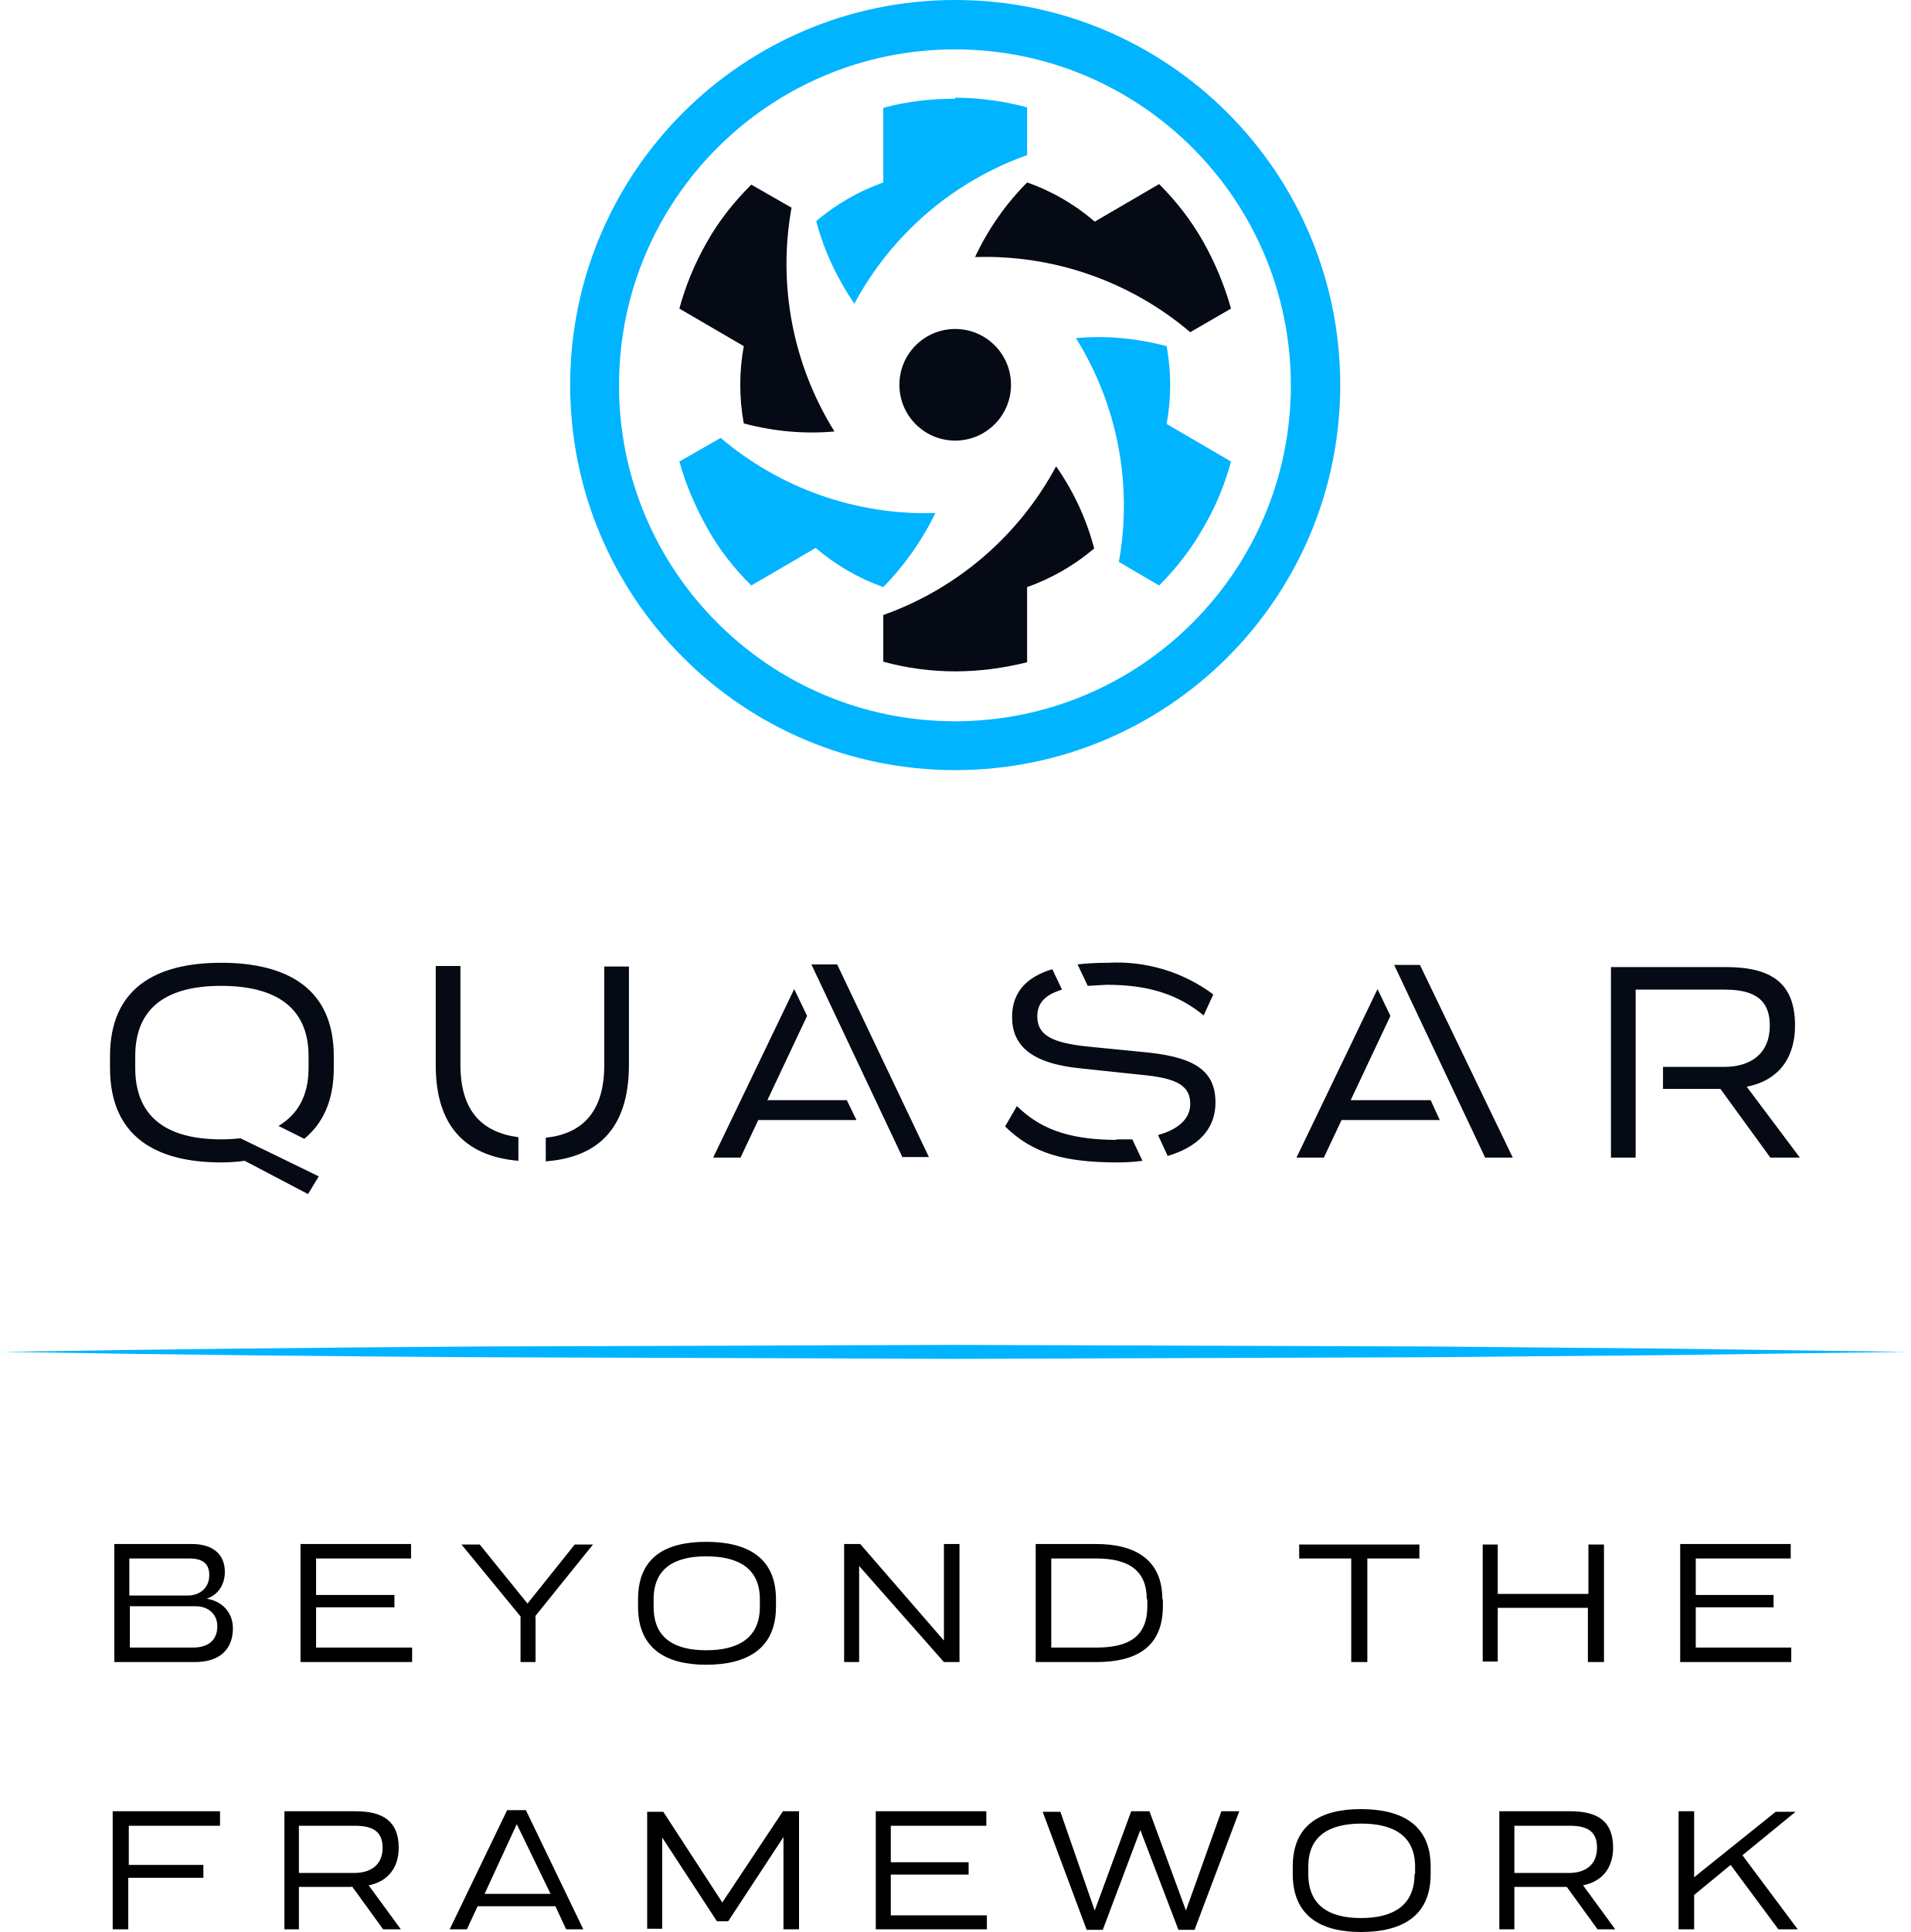
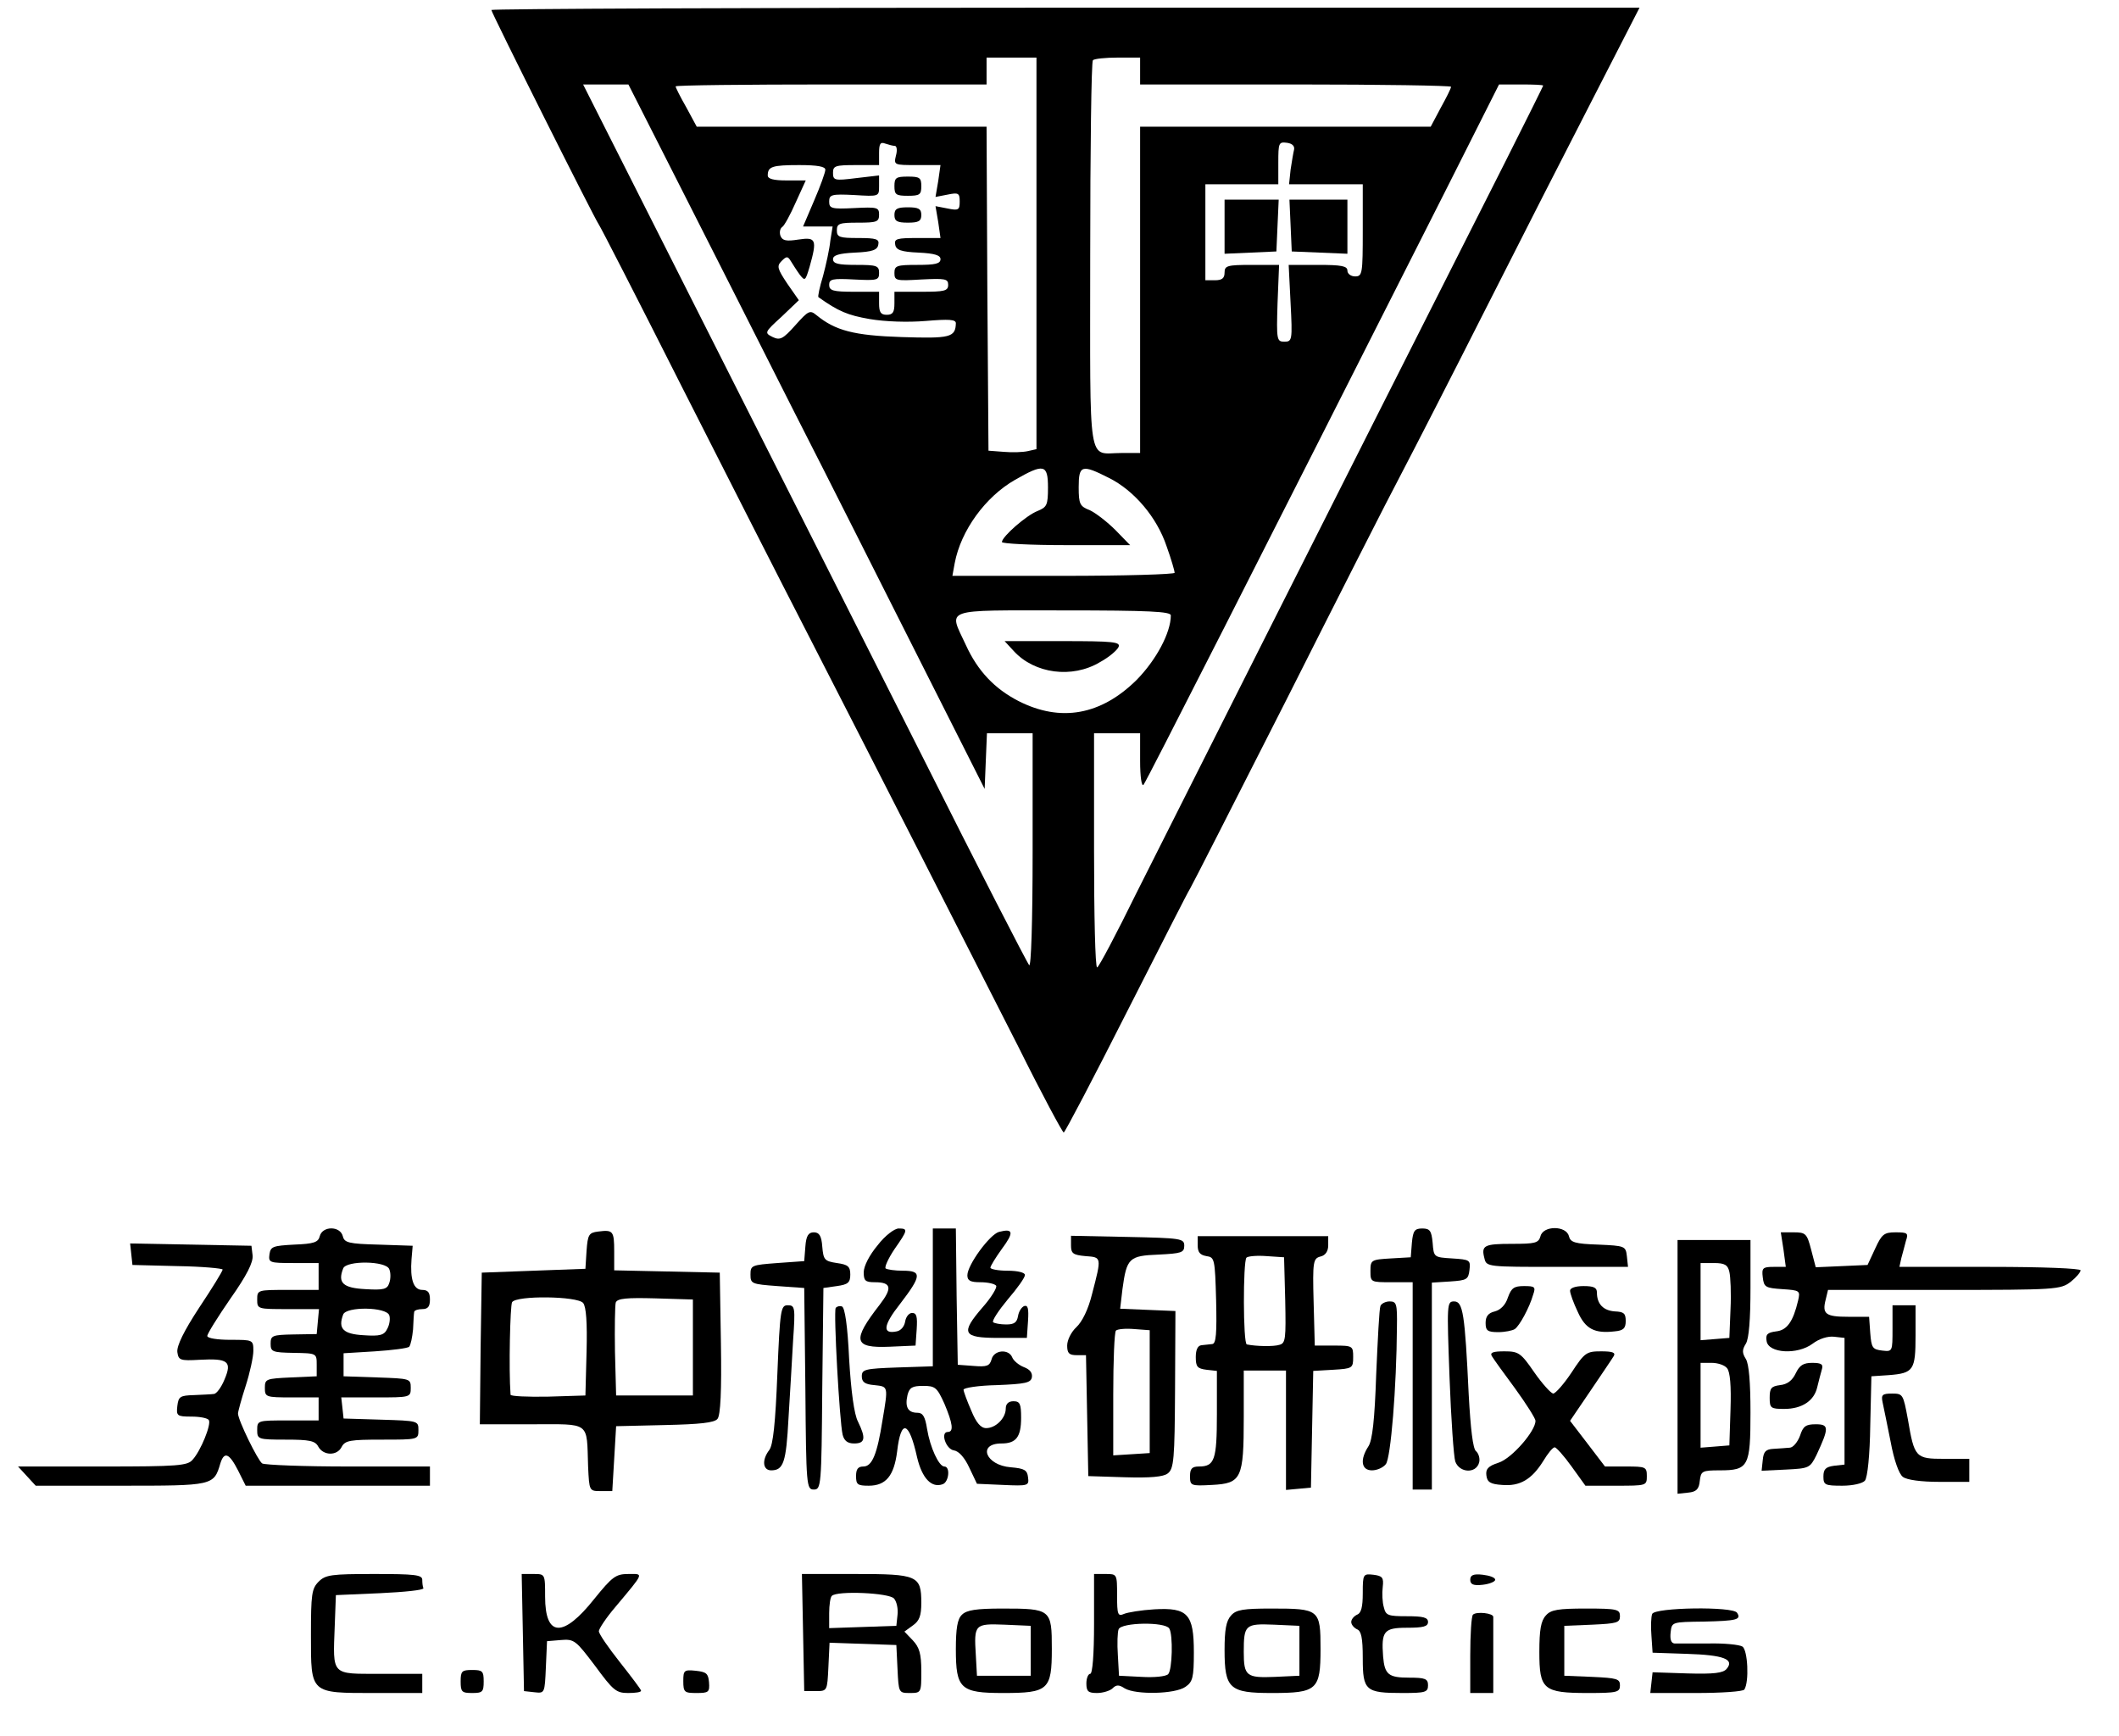
- <svg xmlns="http://www.w3.org/2000/svg" viewBox="0 0 356 360">
-   <path d="M43.4 303.4c0 3.8-2.3 6.3-7.1 6.3h-15v-22h14.4c4.3 0 6.2 2.2 6.2 5.2 0 2.6-1.5 4.4-3.4 5 2.8.4 4.9 2.5 4.9 5.5zm-8-13H24.1v6.9H35c2.1 0 4-1.3 4-3.8 0-2.2-1.3-3.1-3.7-3.1zm5.1 12.6c0-2.3-1.8-3.7-4-3.7H24.2v7.7h11.7c3.4 0 4.6-1.8 4.6-4zm36.3 4v2.7H56v-22h20.6v2.7H58.9v6.8h14.6v2.3H58.9v7.5h17.9zm23-5.8v8.5H97v-8.5l-11-13.4h3.4l8.9 11 8.8-11h3.4l-10.8 13.4zm19.1-1.8V298c0-7.9 5.2-10.7 12.7-10.7 7.5 0 13 2.8 13 10.7v1.4c0 7.9-5.5 10.8-13 10.8s-12.7-3-12.7-10.8zm22.7 0V298c0-5.7-3.9-8-10-8-6 0-9.8 2.3-9.8 8v1.4c0 5.8 3.8 8.1 9.8 8.1 6 0 10-2.3 10-8.1zm37.2-11.6v21.9h-2.9l-15.8-17.9v17.9h-2.8v-22h3l15.6 18v-18h2.9zm37.9 10.2v1.3c0 7.8-5.2 10.4-12.4 10.4H193v-22h11.2c7.2 0 12.4 2.8 12.4 10.3zm-3 0c0-5.3-3.3-7.6-9.4-7.6h-8.4V307h8.4c6 0 9.5-2 9.5-7.7V298zm50.8-7.6h-9.7v19.3h-3v-19.3h-9.7v-2.6h22.4v2.6zm34.4-2.6v21.9h-3v-10.1h-16.8v10h-2.8v-21.8h2.8v9.2H296v-9.2h2.9zm34.9 19.2v2.7h-20.7v-22h20.6v2.7H316v6.8h14.5v2.3H316v7.5h17.8zM24 340.2v7.3h13.9v2.4h-14v9.6H21v-22h20v2.7H24zm41.5 11.4h-9.8v7.9H53v-22h13.3c5.1 0 8 1.9 8 6.8 0 3.7-2 6.3-5.6 7l6 8.2h-3.3l-5.8-8zm-9.8-2.6H66c3.1 0 5.3-1.5 5.3-4.7 0-3.3-2.2-4.1-5.3-4.1H55.7v8.8zm47.9 6.2H89l-2 4.3h-3.2l10.7-22.2H98l10.7 22.2h-3.2l-2-4.3zm-1-2.3l-6.3-13-6 13h12.2zm46.3-15.3v21.9H146v-17.2L135.7 358h-2.1l-10.2-15.6v17h-2.8v-21.8h3l11 16.9 11.3-17h3zm35 19.3v2.6h-20.7v-22h20.6v2.7H166v6.8h14.5v2.3H166v7.6h17.8zm47-19.3l-8.3 22h-3l-7.1-18.6-7 18.6h-3l-8.2-22h3.3L204 356l6.8-18.5h3.4L221 356l6.6-18.5h3.3zm10 11.6v-1.4c0-7.8 5.2-10.7 12.7-10.7 7.6 0 13 2.9 13 10.7v1.4c0 7.9-5.4 10.8-13 10.8-7.5 0-12.7-3-12.7-10.8zm22.8 0v-1.4c0-5.7-4-8-10-8s-9.9 2.3-9.9 8v1.4c0 5.8 3.8 8.2 9.8 8.2 6.1 0 10-2.4 10-8.2zm28.3 2.4h-9.8v7.9h-2.8v-22h13.2c5.2 0 8 1.9 8 6.8 0 3.7-2 6.3-5.6 7l6 8.2h-3.3l-5.8-8zm-9.8-2.6h10.2c3 0 5.2-1.5 5.2-4.7 0-3.3-2.1-4.1-5.2-4.1h-10.2v8.8zm40.3-1.5l-6.8 5.6v6.4h-2.9v-22h2.9v12.3l15.2-12.2h3.7l-9.9 8.1 10.3 13.8h-3.6l-8.9-12z" />
-   <path fill="#050A14" d="M188.4 71.7a10.4 10.4 0 01-20.8 0 10.4 10.4 0 1120.8 0zM224.2 45c-2.2-3.9-5-7.5-8.2-10.7l-12 7c-3.7-3.2-8-5.7-12.6-7.3a49.4 49.4 0 00-9.7 13.9 59 59 0 0140.1 14l7.6-4.4a57 57 0 00-5.2-12.5zM178 125.1c4.5 0 9-.6 13.4-1.7v-14a40 40 0 0012.5-7.2 47.7 47.7 0 00-7.1-15.3 59 59 0 01-32.2 27.7v8.7c4.4 1.2 8.9 1.8 13.4 1.8zM131.8 45c-2.3 4-4 8.1-5.2 12.5l12 7a40 40 0 000 14.4c5.7 1.5 11.3 2 16.9 1.5a59 59 0 01-8-41.7l-7.5-4.3c-3.2 3.2-6 6.7-8.2 10.6z" />
-   <path fill="#00B4FF" d="M224.2 98.4c2.3-3.9 4-8 5.2-12.4l-12-7a40 40 0 000-14.5c-5.7-1.5-11.3-2-16.9-1.5a59 59 0 018 41.7l7.5 4.4c3.2-3.2 6-6.8 8.2-10.7zm-92.4 0c2.2 4 5 7.5 8.2 10.7l12-7a40 40 0 0012.6 7.3c4-4.1 7.3-8.8 9.7-13.8a59 59 0 01-40-14l-7.7 4.4c1.2 4.3 3 8.5 5.2 12.4zm46.2-80c-4.5 0-9 .5-13.4 1.7V34a40 40 0 00-12.5 7.2c1.5 5.7 4 10.8 7.1 15.4a59 59 0 0132.2-27.7V20a53.3 53.3 0 00-13.4-1.8z" />
-   <path fill="#00B4FF" d="M178 9.2a62.6 62.6 0 11-.1 125.2A62.6 62.6 0 01178 9.2m0-9.2a71.7 71.7 0 100 143.5A71.7 71.7 0 00178 0z" />
-   <path fill="#050A14" d="M96.6 212v4.3c-9.2-.8-15.4-5.8-15.4-17.8V180h4.6v18.4c0 8.6 4 12.6 10.8 13.5zm16-31.9v18.4c0 8.9-4.3 12.8-10.9 13.5v4.4c9.2-.7 15.5-5.6 15.5-18v-18.3h-4.7zM62.2 199v-2.2c0-12.7-8.8-17.4-21-17.4-12.1 0-20.7 4.7-20.7 17.4v2.2c0 12.8 8.6 17.6 20.7 17.6 1.5 0 3-.1 4.4-.3l11.8 6.2 2-3.3-8.2-4-6.4-3.1a32 32 0 01-3.6.2c-9.8 0-16-3.9-16-13.3v-2.2c0-9.3 6.2-13.1 16-13.1 9.9 0 16.3 3.8 16.3 13.1v2.2c0 5.3-2.1 8.7-5.6 10.8l4.8 2.4c3.4-2.8 5.5-7 5.5-13.2zM168 215.6h5.1L156 179.7h-4.8l17 36zM143 205l7.4-15.7-2.4-5-15.1 31.4h5.1l3.3-7h18.3l-1.8-3.7H143zm133.7 10.7h5.2l-17.3-35.9h-4.8l17 36zm-25-10.7l7.4-15.7-2.4-5-15.1 31.4h5.1l3.3-7h18.3l-1.7-3.7h-14.8zm73.8-2.5c6-1.2 9-5.4 9-11.4 0-8-4.5-10.9-12.9-10.9h-21.4v35.5h4.6v-31.3h16.5c5 0 8.5 1.4 8.5 6.7 0 5.2-3.5 7.7-8.5 7.7h-11.4v4.1h10.7l9.3 12.8h5.5l-9.9-13.2zm-117.4 9.9c-9.7 0-14.7-2.5-18.6-6.3l-2.2 3.8c5.1 5 11 6.7 21 6.7 1.6 0 3.1-.1 4.6-.3l-1.9-4h-3zm18.4-7c0-6.4-4.7-8.6-13.8-9.4l-10.1-1c-6.7-.7-9.3-2.2-9.3-5.6 0-2.5 1.4-4 4.6-5l-1.8-3.8c-4.7 1.4-7.5 4.2-7.5 8.9 0 5.2 3.4 8.7 13 9.6l11.3 1.2c6.4.6 8.9 2 8.9 5.4 0 2.7-2.1 4.7-6 5.8l1.8 3.9c5.3-1.6 8.9-4.7 8.9-10zm-20.3-21.9c7.9 0 13.3 1.8 18.1 5.7l1.8-3.9a30 30 0 00-19.6-5.9c-2 0-4 .1-5.7.3l1.9 4 3.5-.2z" />
-   <path fill="#00B4FF" d="M.5 251.9c29.6-.5 59.2-.8 88.8-1l88.7-.3 88.7.3 44.4.4 44.4.6-44.4.6-44.4.4-88.7.3-88.7-.3a7981 7981 0 01-88.8-1z" />
-   <path fill="none" d="M-565.2 324H-252v15.8h-313.2z" />
+ <svg xmlns="http://www.w3.org/2000/svg" version="1.0" width="552pt" height="452pt" viewBox="0 0 552 452" preserveAspectRatio="xMidYMid meet">
+   <g transform="translate(0,452) scale(0.1,-0.1)" fill="#000000" stroke="none">
+     <path d="M1280 4494 c0 -7 269 -544 280 -559 4 -5 101 -194 215 -420 114 -225 263 -518 331 -650 178 -347 417 -816 547 -1072 61 -123 115 -223 118 -223 3 0 77 141 164 313 87 171 161 317 165 322 4 6 116 226 250 490 133 264 268 530 300 590 32 61 131 254 220 430 89 176 216 425 282 553 l119 232 -1496 0 c-822 0 -1495 -3 -1495 -6z m1420 -634 l0 -510 -22 -5 c-13 -3 -41 -4 -63 -2 l-40 3 -3 422 -2 422 -378 0 -377 0 -27 50 c-16 28 -28 52 -28 55 0 3 182 5 405 5 l405 0 0 35 0 35 65 0 65 0 0 -510z m270 475 l0 -35 405 0 c223 0 405 -3 405 -6 0 -4 -12 -28 -27 -55 l-26 -49 -379 0 -378 0 0 -425 0 -425 -49 0 c-89 0 -81 -50 -81 514 0 277 3 506 7 509 3 4 33 7 65 7 l58 0 0 -35z m-1195 -307 c76 -150 209 -412 295 -583 87 -170 233 -461 326 -645 l169 -335 3 73 3 72 59 0 60 0 0 -307 c0 -185 -4 -303 -9 -297 -5 5 -132 252 -281 549 -150 297 -409 811 -577 1143 l-304 602 59 0 59 0 138 -272z m2245 269 c0 -1 -44 -90 -98 -197 -477 -943 -882 -1748 -962 -1907 -52 -106 -98 -193 -102 -193 -5 0 -8 137 -8 305 l0 305 60 0 60 0 0 -72 c0 -42 4 -68 9 -62 7 8 292 569 786 1546 l140 278 58 0 c31 0 57 -1 57 -3z m-1689 -157 c5 0 7 -11 3 -25 -6 -25 -5 -25 55 -25 l61 0 -6 -42 -7 -41 31 6 c29 6 32 4 32 -18 0 -22 -3 -24 -32 -18 l-31 6 7 -41 6 -42 -61 0 c-52 0 -60 -2 -57 -17 2 -14 15 -19 61 -21 42 -2 57 -7 57 -17 0 -12 -14 -15 -60 -15 -54 0 -60 -2 -60 -21 0 -20 4 -21 70 -17 62 3 70 2 70 -14 0 -16 -10 -18 -70 -18 l-70 0 0 -30 c0 -23 -4 -30 -20 -30 -16 0 -20 7 -20 30 l0 30 -65 0 c-55 0 -65 3 -65 18 0 15 8 17 65 14 60 -3 65 -2 65 17 0 19 -6 21 -60 21 -46 0 -60 3 -60 15 0 10 15 15 57 17 46 2 59 7 61 21 3 14 -5 17 -52 17 -49 0 -56 2 -56 20 0 18 7 20 55 20 49 0 55 2 55 21 0 19 -5 20 -65 17 -59 -3 -65 -1 -65 17 0 18 6 20 65 17 65 -4 65 -4 65 23 l0 28 -60 -7 c-56 -7 -60 -6 -60 14 0 18 6 20 60 20 l60 0 0 31 c0 24 3 30 16 25 9 -3 20 -6 25 -6z m1040 -10 c-2 -8 -6 -32 -9 -52 l-4 -38 96 0 96 0 0 -120 c0 -113 -1 -120 -20 -120 -11 0 -20 7 -20 15 0 12 -15 15 -76 15 l-77 0 5 -100 c5 -96 4 -100 -16 -100 -20 0 -21 4 -18 100 l4 100 -71 0 c-64 0 -71 -2 -71 -20 0 -15 -7 -20 -25 -20 l-25 0 0 125 0 125 95 0 95 0 0 56 c0 52 1 55 23 52 14 -2 20 -9 18 -18z m-1221 -52 c0 -7 -13 -43 -29 -80 l-29 -68 38 0 39 0 -6 -37 c-2 -21 -11 -62 -19 -92 -9 -29 -14 -54 -12 -55 52 -37 76 -47 133 -57 41 -7 100 -9 147 -5 60 5 78 4 78 -6 -1 -37 -15 -40 -141 -36 -125 4 -173 17 -222 57 -17 14 -21 12 -55 -26 -32 -36 -40 -40 -59 -31 -22 11 -22 12 23 53 l45 43 -30 43 c-26 39 -28 46 -15 59 13 13 16 13 24 0 5 -8 15 -24 23 -35 14 -18 15 -17 26 20 20 71 17 78 -29 71 -32 -5 -42 -3 -47 10 -3 9 -1 19 5 23 5 3 21 32 35 64 l26 57 -50 0 c-34 0 -49 4 -49 13 0 23 11 27 82 27 48 0 68 -4 68 -12z m580 -828 c0 -46 -3 -51 -27 -61 -29 -11 -93 -67 -93 -81 0 -4 75 -8 167 -8 l167 0 -38 39 c-22 22 -52 45 -67 52 -26 10 -29 16 -29 60 0 58 8 60 79 24 66 -33 125 -103 150 -178 12 -33 21 -65 21 -69 0 -4 -130 -8 -290 -8 l-289 0 6 33 c16 85 80 173 157 217 75 43 86 41 86 -20z m320 -333 c0 -45 -38 -116 -89 -168 -93 -92 -198 -111 -308 -55 -62 32 -106 78 -137 146 -45 97 -65 90 254 90 225 0 280 -3 280 -13z" />
+     <path d="M2330 4035 c0 -22 4 -25 35 -25 31 0 35 3 35 25 0 22 -4 25 -35 25 -31 0 -35 -3 -35 -25z" />
+     <path d="M2330 3960 c0 -16 7 -20 35 -20 28 0 35 4 35 20 0 16 -7 20 -35 20 -28 0 -35 -4 -35 -20z" />
+     <path d="M3190 3930 l0 -71 68 3 67 3 3 68 3 67 -71 0 -70 0 0 -70z" />
+     <path d="M3362 3933 l3 -68 73 -3 72 -3 0 71 0 70 -75 0 -76 0 3 -67z" />
+     <path d="M2641 2824 c54 -59 152 -72 224 -29 24 13 45 31 49 40 5 13 -14 15 -146 15 l-151 0 24 -26z" />
+     <path d="M833 1300 c-4 -16 -15 -20 -67 -22 -55 -3 -61 -5 -64 -25 -3 -22 0 -23 62 -23 l66 0 0 -35 0 -35 -80 0 c-79 0 -80 0 -80 -25 0 -25 1 -25 81 -25 l80 0 -3 -32 -3 -33 -60 -1 c-56 -1 -60 -3 -60 -24 0 -21 4 -23 60 -24 60 -1 60 -1 60 -31 l0 -30 -67 -3 c-65 -3 -68 -4 -68 -27 0 -24 2 -25 70 -25 l70 0 0 -30 0 -30 -80 0 c-79 0 -80 0 -80 -25 0 -24 2 -25 75 -25 61 0 76 -3 84 -18 13 -24 49 -25 61 -1 9 17 22 19 105 19 94 0 95 0 95 25 0 24 -1 24 -97 27 l-98 3 -3 28 -3 27 90 0 c90 0 91 0 91 25 0 24 -2 24 -87 27 l-88 3 0 30 0 30 82 5 c45 3 85 8 89 12 4 5 8 25 10 45 1 21 2 41 3 46 1 4 10 7 21 7 15 0 20 7 20 25 0 18 -5 25 -20 25 -23 0 -32 28 -28 80 l3 35 -89 3 c-78 2 -89 5 -93 22 -7 27 -53 27 -60 0z m181 -86 c4 -9 4 -25 0 -36 -5 -16 -14 -19 -62 -16 -58 3 -73 16 -58 54 8 21 112 20 120 -2z m0 -120 c3 -8 1 -24 -5 -35 -8 -17 -19 -20 -62 -17 -53 3 -67 17 -53 54 8 21 112 20 120 -2z" />
+     <path d="M1558 1312 c-24 -3 -27 -8 -30 -50 l-3 -47 -135 -5 -135 -5 -3 -197 -2 -198 135 0 c155 0 143 9 147 -110 3 -64 3 -64 33 -64 l30 0 5 84 5 85 127 3 c91 2 129 6 137 16 8 9 11 73 9 197 l-3 184 -137 3 -138 3 0 49 c0 54 -3 57 -42 52z m-39 -186 c8 -9 11 -52 9 -127 l-3 -114 -97 -3 c-54 -1 -98 1 -98 5 -5 67 -1 233 4 241 11 18 170 16 185 -2z m286 -116 l0 -125 -100 0 -100 0 -3 114 c-1 63 0 121 2 128 4 11 29 13 103 11 l98 -3 0 -125z" />
+     <path d="M2286 1276 c-21 -25 -36 -54 -36 -70 0 -22 4 -26 29 -26 43 0 46 -15 13 -58 -73 -94 -69 -114 25 -110 l68 3 3 43 c2 32 0 42 -12 42 -8 0 -16 -10 -18 -22 -2 -13 -11 -24 -22 -26 -38 -8 -36 15 9 72 56 73 57 86 7 86 -21 0 -41 3 -45 6 -3 4 7 26 23 50 35 50 36 54 11 54 -11 0 -36 -19 -55 -44z" />
+     <path d="M2430 1140 l0 -179 -92 -3 c-85 -3 -93 -5 -93 -23 0 -15 8 -21 33 -23 36 -4 36 -2 21 -91 -14 -89 -27 -121 -50 -121 -14 0 -19 -7 -19 -25 0 -22 4 -25 33 -25 45 0 66 26 74 89 10 86 31 80 52 -15 13 -55 38 -81 67 -70 16 6 20 46 4 46 -14 0 -37 49 -45 98 -5 32 -11 42 -25 42 -25 0 -33 15 -26 46 5 20 13 24 41 24 31 0 36 -4 55 -46 22 -52 25 -74 9 -74 -20 0 -5 -45 16 -48 13 -2 28 -19 40 -45 l20 -42 68 -3 c66 -3 68 -2 65 20 -2 19 -10 23 -45 26 -65 5 -88 62 -24 62 38 0 51 17 51 67 0 36 -3 43 -20 43 -13 0 -20 -7 -20 -19 0 -25 -26 -51 -51 -51 -14 0 -26 14 -39 46 -11 25 -20 50 -20 54 0 5 39 11 87 12 74 3 88 6 91 20 2 12 -5 21 -21 27 -13 5 -27 17 -30 25 -9 23 -48 20 -54 -5 -5 -17 -12 -20 -47 -17 l-41 3 -3 178 -2 177 -30 0 -30 0 0 -180z" />
+     <path d="M2602 1311 c-24 -7 -82 -86 -82 -113 0 -14 8 -18 34 -18 19 0 37 -4 41 -9 3 -5 -13 -31 -35 -56 -59 -68 -52 -80 40 -80 l75 0 3 44 c2 32 0 42 -10 39 -7 -3 -14 -14 -16 -26 -3 -17 -10 -22 -31 -22 -15 0 -31 3 -34 6 -3 4 14 30 38 59 25 29 45 57 45 64 0 6 -18 11 -45 11 -25 0 -45 4 -45 8 0 4 14 27 30 49 32 43 30 54 -8 44z" />
+     <path d="M3678 1283 l-3 -38 -52 -3 c-51 -3 -53 -4 -53 -33 0 -29 1 -29 55 -29 l55 0 0 -270 0 -270 25 0 25 0 0 269 0 270 48 3 c43 3 47 5 50 30 3 26 1 27 -45 30 -48 3 -48 3 -51 41 -3 31 -7 37 -27 37 -20 0 -24 -6 -27 -37z" />
+     <path d="M4013 1300 c-5 -18 -14 -20 -74 -20 -73 0 -81 -4 -72 -38 5 -22 9 -22 190 -22 l184 0 -3 28 c-3 26 -5 27 -74 30 -62 2 -73 6 -77 22 -7 28 -67 28 -74 0z" />
+     <path d="M2098 1273 l-3 -38 -70 -5 c-67 -5 -70 -6 -70 -30 0 -24 3 -25 70 -30 l70 -5 3 -262 c2 -254 3 -263 22 -263 19 0 20 9 22 263 l3 262 35 5 c29 4 35 9 35 30 0 21 -6 26 -35 30 -32 5 -35 8 -38 43 -2 28 -8 37 -22 37 -14 0 -20 -9 -22 -37z" />
+     <path d="M4646 1265 l6 -45 -32 0 c-28 0 -31 -3 -28 -27 3 -26 7 -28 51 -31 46 -3 47 -4 41 -30 -13 -55 -29 -77 -57 -80 -23 -3 -28 -8 -25 -25 4 -32 80 -37 120 -7 17 13 40 20 56 18 l27 -3 0 -165 0 -165 -27 -3 c-22 -3 -28 -9 -28 -28 0 -22 4 -24 49 -24 28 0 53 6 59 13 7 8 13 68 14 143 l3 129 45 3 c65 5 70 13 70 103 l0 79 -30 0 -30 0 0 -61 c0 -60 0 -60 -27 -57 -25 3 -28 7 -31 46 l-3 42 -54 0 c-59 0 -69 7 -59 45 l6 25 303 0 c291 0 303 1 329 21 14 11 26 25 26 30 0 5 -98 9 -236 9 l-236 0 5 23 c3 12 9 32 12 45 7 20 4 22 -27 22 -30 0 -36 -5 -53 -42 l-20 -43 -67 -3 -68 -3 -12 46 c-11 42 -14 45 -46 45 l-33 0 7 -45z" />
+     <path d="M2790 1276 c0 -21 5 -25 38 -28 42 -3 42 -2 17 -98 -10 -41 -26 -73 -41 -87 -13 -12 -24 -33 -24 -48 0 -20 5 -25 25 -25 l24 0 3 -157 3 -158 95 -3 c66 -2 101 1 112 10 16 12 18 37 19 218 l1 205 -72 3 -72 3 6 51 c11 81 17 87 94 90 59 3 67 5 67 23 0 19 -8 20 -147 23 l-148 3 0 -25z m205 -381 l0 -160 -47 -3 -48 -3 0 159 c0 87 3 162 7 166 4 4 25 6 48 4 l40 -3 0 -160z" />
+     <path d="M3120 1276 c0 -18 6 -25 23 -28 21 -3 22 -7 25 -115 2 -86 0 -113 -10 -114 -7 -1 -20 -2 -28 -3 -10 -1 -15 -12 -15 -31 0 -25 4 -30 28 -33 l27 -3 0 -113 c0 -119 -6 -136 -47 -136 -18 0 -23 -6 -23 -25 0 -25 2 -26 57 -23 77 4 83 16 83 176 l0 122 55 0 55 0 0 -156 0 -155 33 3 32 3 3 152 3 152 52 3 c50 3 52 4 52 33 0 29 -1 30 -50 30 l-50 0 -3 113 c-3 107 -1 114 18 119 13 3 20 14 20 29 l0 24 -170 0 -170 0 0 -24z m228 -143 c2 -100 1 -112 -15 -116 -15 -5 -61 -4 -85 1 -10 2 -10 216 -1 226 4 4 28 6 53 4 l45 -3 3 -112z" />
+     <path d="M4370 959 l0 -330 28 3 c21 2 28 9 30 31 3 25 6 27 52 27 75 0 80 10 80 151 0 78 -4 126 -12 139 -10 16 -10 24 0 40 8 13 12 63 12 145 l0 125 -95 0 -95 0 0 -331z m135 248 c3 -12 5 -56 3 -97 l-3 -75 -37 -3 -38 -3 0 100 0 101 35 0 c28 0 36 -5 40 -23z m-6 -251 c8 -9 11 -47 9 -107 l-3 -94 -37 -3 -38 -3 0 110 0 111 29 0 c16 0 34 -6 40 -14z" />
+     <path d="M342 1253 l3 -28 118 -3 c64 -1 117 -6 117 -9 0 -4 -27 -48 -61 -99 -40 -61 -59 -100 -57 -116 3 -21 7 -23 58 -20 74 4 85 -4 65 -51 -8 -20 -21 -38 -28 -38 -6 -1 -30 -2 -52 -3 -36 -1 -40 -4 -43 -28 -3 -26 -1 -28 37 -28 22 0 42 -4 45 -9 7 -11 -21 -80 -42 -103 -13 -16 -38 -18 -235 -18 l-220 0 23 -25 23 -25 222 0 c240 0 242 0 259 58 10 32 23 27 46 -18 l20 -40 240 0 240 0 0 25 0 25 -212 0 c-117 0 -218 4 -225 8 -11 7 -63 113 -63 130 0 5 9 38 20 72 11 34 20 76 20 91 0 29 -1 29 -60 29 -33 0 -60 4 -60 10 0 6 27 49 60 97 43 61 60 95 58 113 l-3 25 -158 3 -158 3 3 -28z" />
+     <path d="M3928 1140 c-6 -19 -19 -32 -34 -36 -17 -4 -24 -13 -24 -30 0 -20 5 -24 33 -24 17 0 37 4 43 8 12 8 38 55 48 90 7 20 4 22 -24 22 -26 0 -33 -5 -42 -30z" />
+     <path d="M4090 1158 c0 -7 9 -32 20 -55 20 -45 44 -57 96 -51 23 2 29 8 29 27 0 20 -5 24 -28 25 -30 2 -47 19 -47 49 0 13 -8 17 -35 17 -21 0 -35 -5 -35 -12z" />
+     <path d="M3596 1118 c-3 -7 -7 -87 -11 -178 -4 -119 -10 -171 -20 -187 -23 -35 -19 -63 9 -63 13 0 29 7 36 16 13 15 28 201 29 357 1 61 -1 67 -19 67 -11 0 -22 -6 -24 -12z" />
+     <path d="M3776 933 c4 -109 11 -208 15 -220 11 -30 54 -32 62 -3 3 10 -1 24 -8 30 -8 6 -14 57 -19 147 -10 212 -15 243 -38 243 -19 0 -19 -6 -12 -197z" />
+     <path d="M2025 941 c-5 -127 -11 -185 -21 -198 -20 -26 -17 -53 5 -53 32 0 39 21 45 135 4 61 9 152 12 203 6 87 5 92 -14 92 -18 0 -20 -10 -27 -179z" />
+     <path d="M2177 1113 c-6 -10 10 -296 18 -330 4 -16 13 -23 30 -23 29 0 31 14 10 57 -10 19 -18 79 -23 163 -4 86 -11 135 -19 137 -6 2 -13 0 -16 -4z" />
+     <path d="M3886 988 c4 -7 32 -46 61 -85 29 -40 53 -78 53 -84 0 -27 -62 -98 -96 -109 -28 -9 -34 -17 -32 -33 2 -18 11 -23 41 -25 46 -4 77 14 107 62 12 20 25 36 30 36 4 0 24 -22 44 -50 l36 -50 80 0 c79 0 80 0 80 25 0 24 -3 25 -54 25 l-55 0 -45 59 -46 60 53 78 c29 43 57 84 61 91 5 9 -4 12 -33 12 -38 0 -43 -3 -77 -55 -20 -30 -42 -55 -48 -55 -6 1 -28 25 -49 55 -35 51 -41 55 -78 55 -29 0 -38 -3 -33 -12z" />
+     <path d="M4678 943 c-9 -19 -22 -29 -41 -31 -23 -3 -27 -8 -27 -33 0 -27 3 -29 38 -29 46 0 78 21 86 57 4 16 9 36 12 46 4 13 -1 17 -25 17 -23 0 -33 -6 -43 -27z" />
+     <path d="M4904 868 c3 -13 12 -59 21 -103 9 -49 22 -85 32 -92 10 -8 48 -13 95 -13 l78 0 0 30 0 30 -65 0 c-75 0 -78 3 -95 103 -12 65 -13 67 -41 67 -25 0 -29 -3 -25 -22z" />
+     <path d="M4689 780 c-6 -16 -18 -31 -27 -31 -10 -1 -28 -2 -42 -3 -20 -1 -26 -7 -28 -29 l-3 -28 63 3 c61 3 63 4 80 38 33 71 33 80 -2 80 -26 0 -33 -5 -41 -30z" />
+     <path d="M830 400 c-18 -18 -20 -33 -20 -139 0 -154 -3 -151 167 -151 l123 0 0 25 0 25 -110 0 c-128 0 -123 -6 -118 125 l3 80 115 5 c63 3 114 8 113 13 -2 4 -3 14 -3 22 0 13 -21 15 -125 15 -112 0 -127 -2 -145 -20z" />
+     <path d="M1362 268 l3 -153 27 -3 c27 -3 27 -3 30 65 l3 68 36 3 c35 3 39 -1 89 -67 47 -64 55 -71 86 -71 19 0 34 2 34 6 0 3 -25 36 -55 74 -30 38 -55 74 -55 81 0 6 19 35 43 63 77 92 74 86 34 86 -33 0 -42 -7 -89 -65 -81 -102 -128 -100 -128 6 0 59 0 59 -30 59 l-31 0 3 -152z" />
+     <path d="M2092 268 l3 -153 30 0 c30 0 30 0 33 63 l3 63 87 -3 87 -3 3 -62 c3 -62 3 -63 32 -63 30 0 30 1 30 57 0 45 -5 62 -22 80 l-22 23 22 16 c17 12 22 25 22 59 0 71 -10 75 -171 75 l-140 0 3 -152z m237 88 c7 -8 11 -27 9 -43 l-3 -28 -87 -3 -88 -3 0 39 c0 21 3 42 7 45 13 14 150 8 162 -7z" />
+     <path d="M2850 290 c0 -80 -4 -130 -10 -130 -5 0 -10 -11 -10 -25 0 -21 5 -25 28 -25 15 0 34 6 40 12 10 10 17 10 32 0 29 -17 131 -15 158 4 19 13 22 24 22 90 0 100 -16 117 -103 112 -34 -2 -70 -8 -79 -12 -16 -7 -18 -2 -18 48 0 56 0 56 -30 56 l-30 0 0 -130z m196 -12 c10 -16 8 -108 -3 -119 -6 -6 -37 -9 -69 -7 l-59 3 -3 54 c-2 29 -1 60 2 67 7 18 121 20 132 2z" />
+     <path d="M3550 370 c0 -36 -4 -52 -15 -56 -8 -4 -15 -12 -15 -19 0 -7 7 -15 15 -19 11 -4 15 -22 15 -75 0 -85 7 -91 104 -91 59 0 66 2 66 20 0 17 -7 20 -49 20 -54 0 -64 8 -68 55 -5 66 2 75 62 75 42 0 55 3 55 15 0 12 -13 15 -55 15 -49 0 -55 2 -60 23 -4 13 -5 37 -3 53 3 25 -1 29 -24 32 -27 3 -28 2 -28 -48z" />
+     <path d="M3830 405 c0 -12 8 -16 33 -13 17 2 32 8 32 13 0 6 -15 11 -32 13 -25 3 -33 -1 -33 -13z" />
+     <path d="M2506 314 c-12 -11 -16 -36 -16 -90 0 -103 12 -114 123 -114 118 0 127 8 127 115 0 103 -2 105 -129 105 -68 0 -93 -4 -105 -16z m179 -94 l0 -65 -70 0 -70 0 -3 54 c-5 80 -3 82 75 79 l68 -3 0 -65z" />
+     <path d="M3207 312 c-13 -14 -17 -38 -17 -90 0 -101 13 -112 123 -112 118 0 127 8 127 115 0 103 -3 105 -128 105 -73 0 -92 -3 -105 -18z m178 -92 l0 -65 -64 -3 c-74 -3 -81 2 -81 65 0 71 4 74 79 71 l66 -3 0 -65z" />
+     <path d="M4027 312 c-13 -14 -17 -38 -17 -95 0 -98 10 -107 127 -107 76 0 83 2 83 20 0 17 -8 19 -72 22 l-73 3 0 65 0 65 73 3 c64 3 72 5 72 22 0 18 -7 20 -88 20 -73 0 -92 -3 -105 -18z" />
+     <path d="M4304 316 c-3 -7 -4 -33 -2 -57 l3 -44 89 -3 c96 -3 125 -14 104 -39 -9 -11 -33 -14 -102 -12 l-91 3 -3 -27 -3 -27 120 0 c66 0 122 4 125 9 13 20 9 103 -5 112 -8 5 -48 9 -89 8 -41 0 -81 0 -88 0 -9 1 -12 11 -10 29 3 27 3 27 86 28 86 2 99 5 87 23 -10 17 -214 14 -221 -3z" />
+     <path d="M3837 314 c-4 -4 -7 -52 -7 -106 l0 -98 30 0 30 0 0 95 c0 52 0 98 0 103 1 10 -44 15 -53 6z" />
+     <path d="M1200 140 c0 -27 3 -30 30 -30 27 0 30 3 30 30 0 27 -3 30 -30 30 -27 0 -30 -3 -30 -30z" />
+     <path d="M1780 141 c0 -29 3 -31 34 -31 32 0 35 2 33 28 -2 23 -7 27 -35 30 -30 3 -32 1 -32 -27z" />
+   </g>
</svg>
